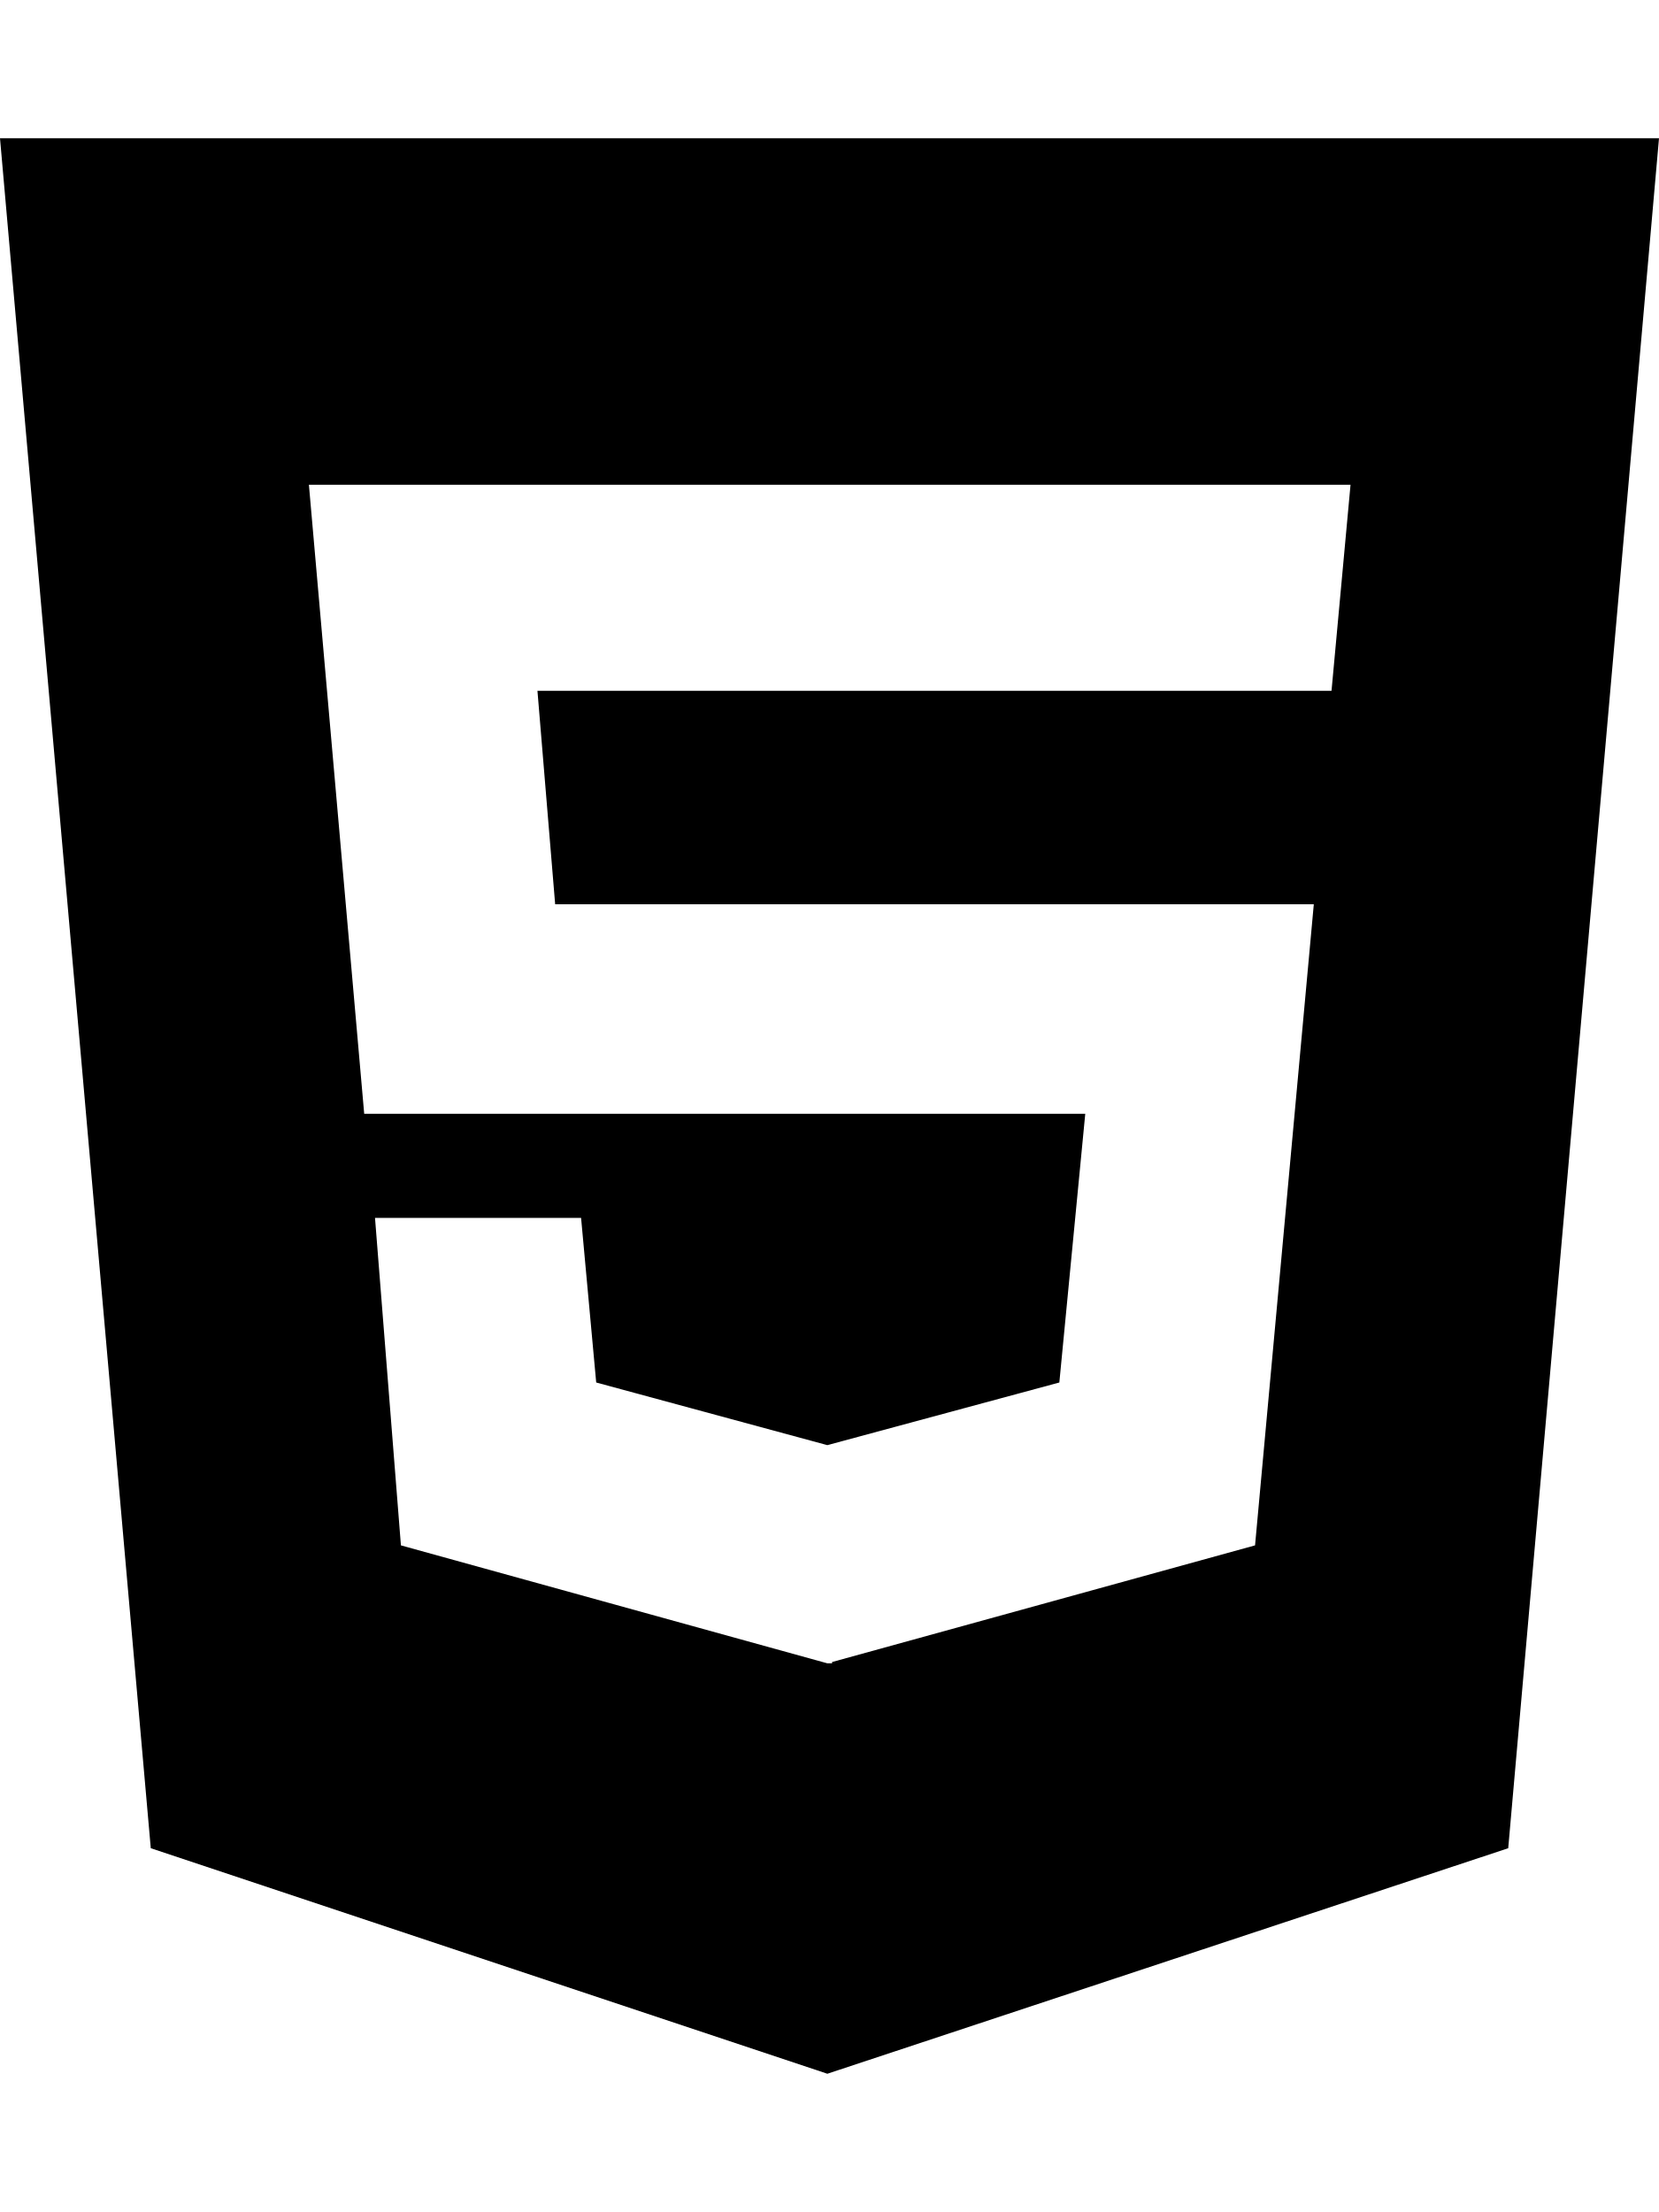
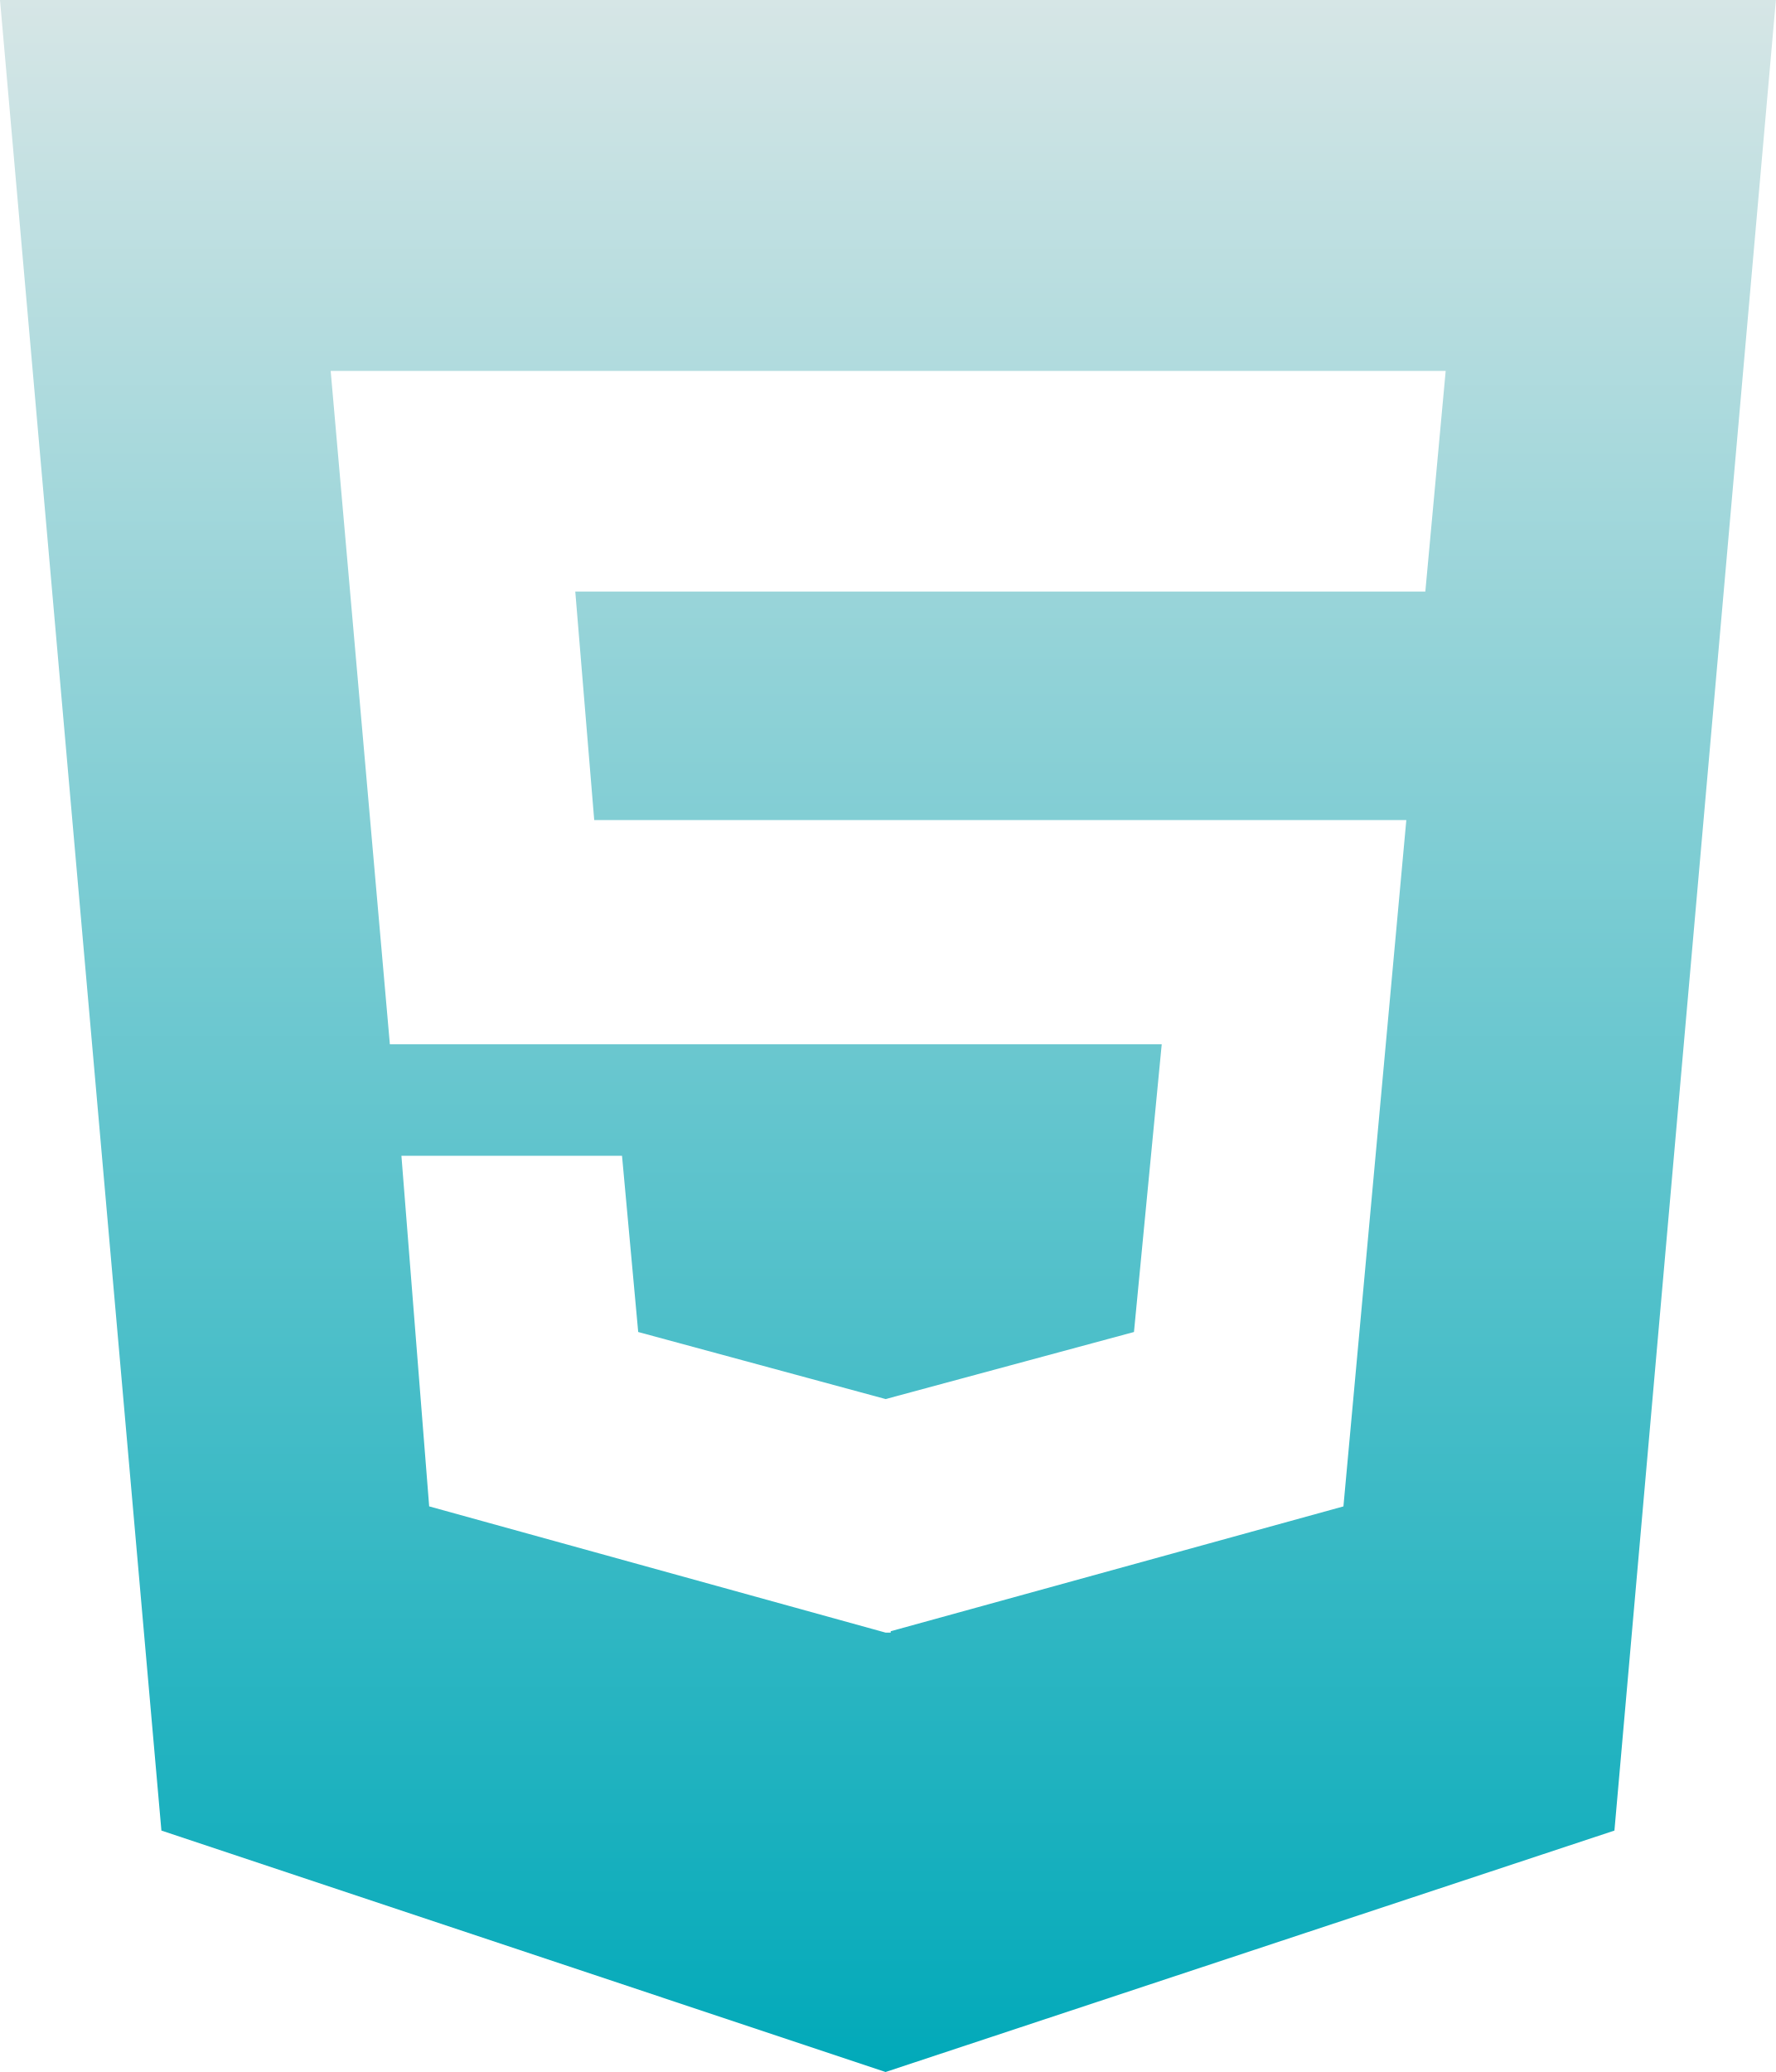
- <svg xmlns="http://www.w3.org/2000/svg" aria-hidden="true" focusable="false" data-prefix="fab" data-icon="html5" class="svg-inline--fa fa-html5 fa-w-12" role="img" viewBox="0 0 384 512">
-   <path fill="currentColor" d="M0 32l34.9 395.8L191.5 480l157.6-52.2L384 32H0zm308.2 127.9H124.4l4.1 49.4h175.6l-13.6 148.4-97.9 27v.3h-1.1l-98.7-27.3-6-75.8h47.7L138 320l53.5 14.5 53.7-14.5 6-62.2H84.3L71.5 112.2h241.1l-4.4 47.7z" />
+ <svg xmlns="http://www.w3.org/2000/svg" width="150" height="175" viewBox="0 0 150 175">
+   <defs>
+     <linearGradient id="linear-gradient" x1="0.5" x2="0.5" y2="1" gradientUnits="objectBoundingBox">
+       <stop offset="0" stop-color="#d7e6e6" />
+       <stop offset="1" stop-color="#00a9b9" />
+     </linearGradient>
+   </defs>
+   <path id="html5-brands" d="M0,32,13.633,186.609,74.8,207l61.563-20.391L150,32ZM120.391,81.961h-71.8l1.6,19.3h68.594l-5.312,57.969L75.234,169.773v.117H74.8L36.25,159.227l-2.344-29.609H52.539L53.906,144.5l20.9,5.664L95.781,144.5l2.344-24.3H32.93l-5-56.875h94.18Z" transform="translate(0 -32)" fill="url(#linear-gradient)" />
</svg>
